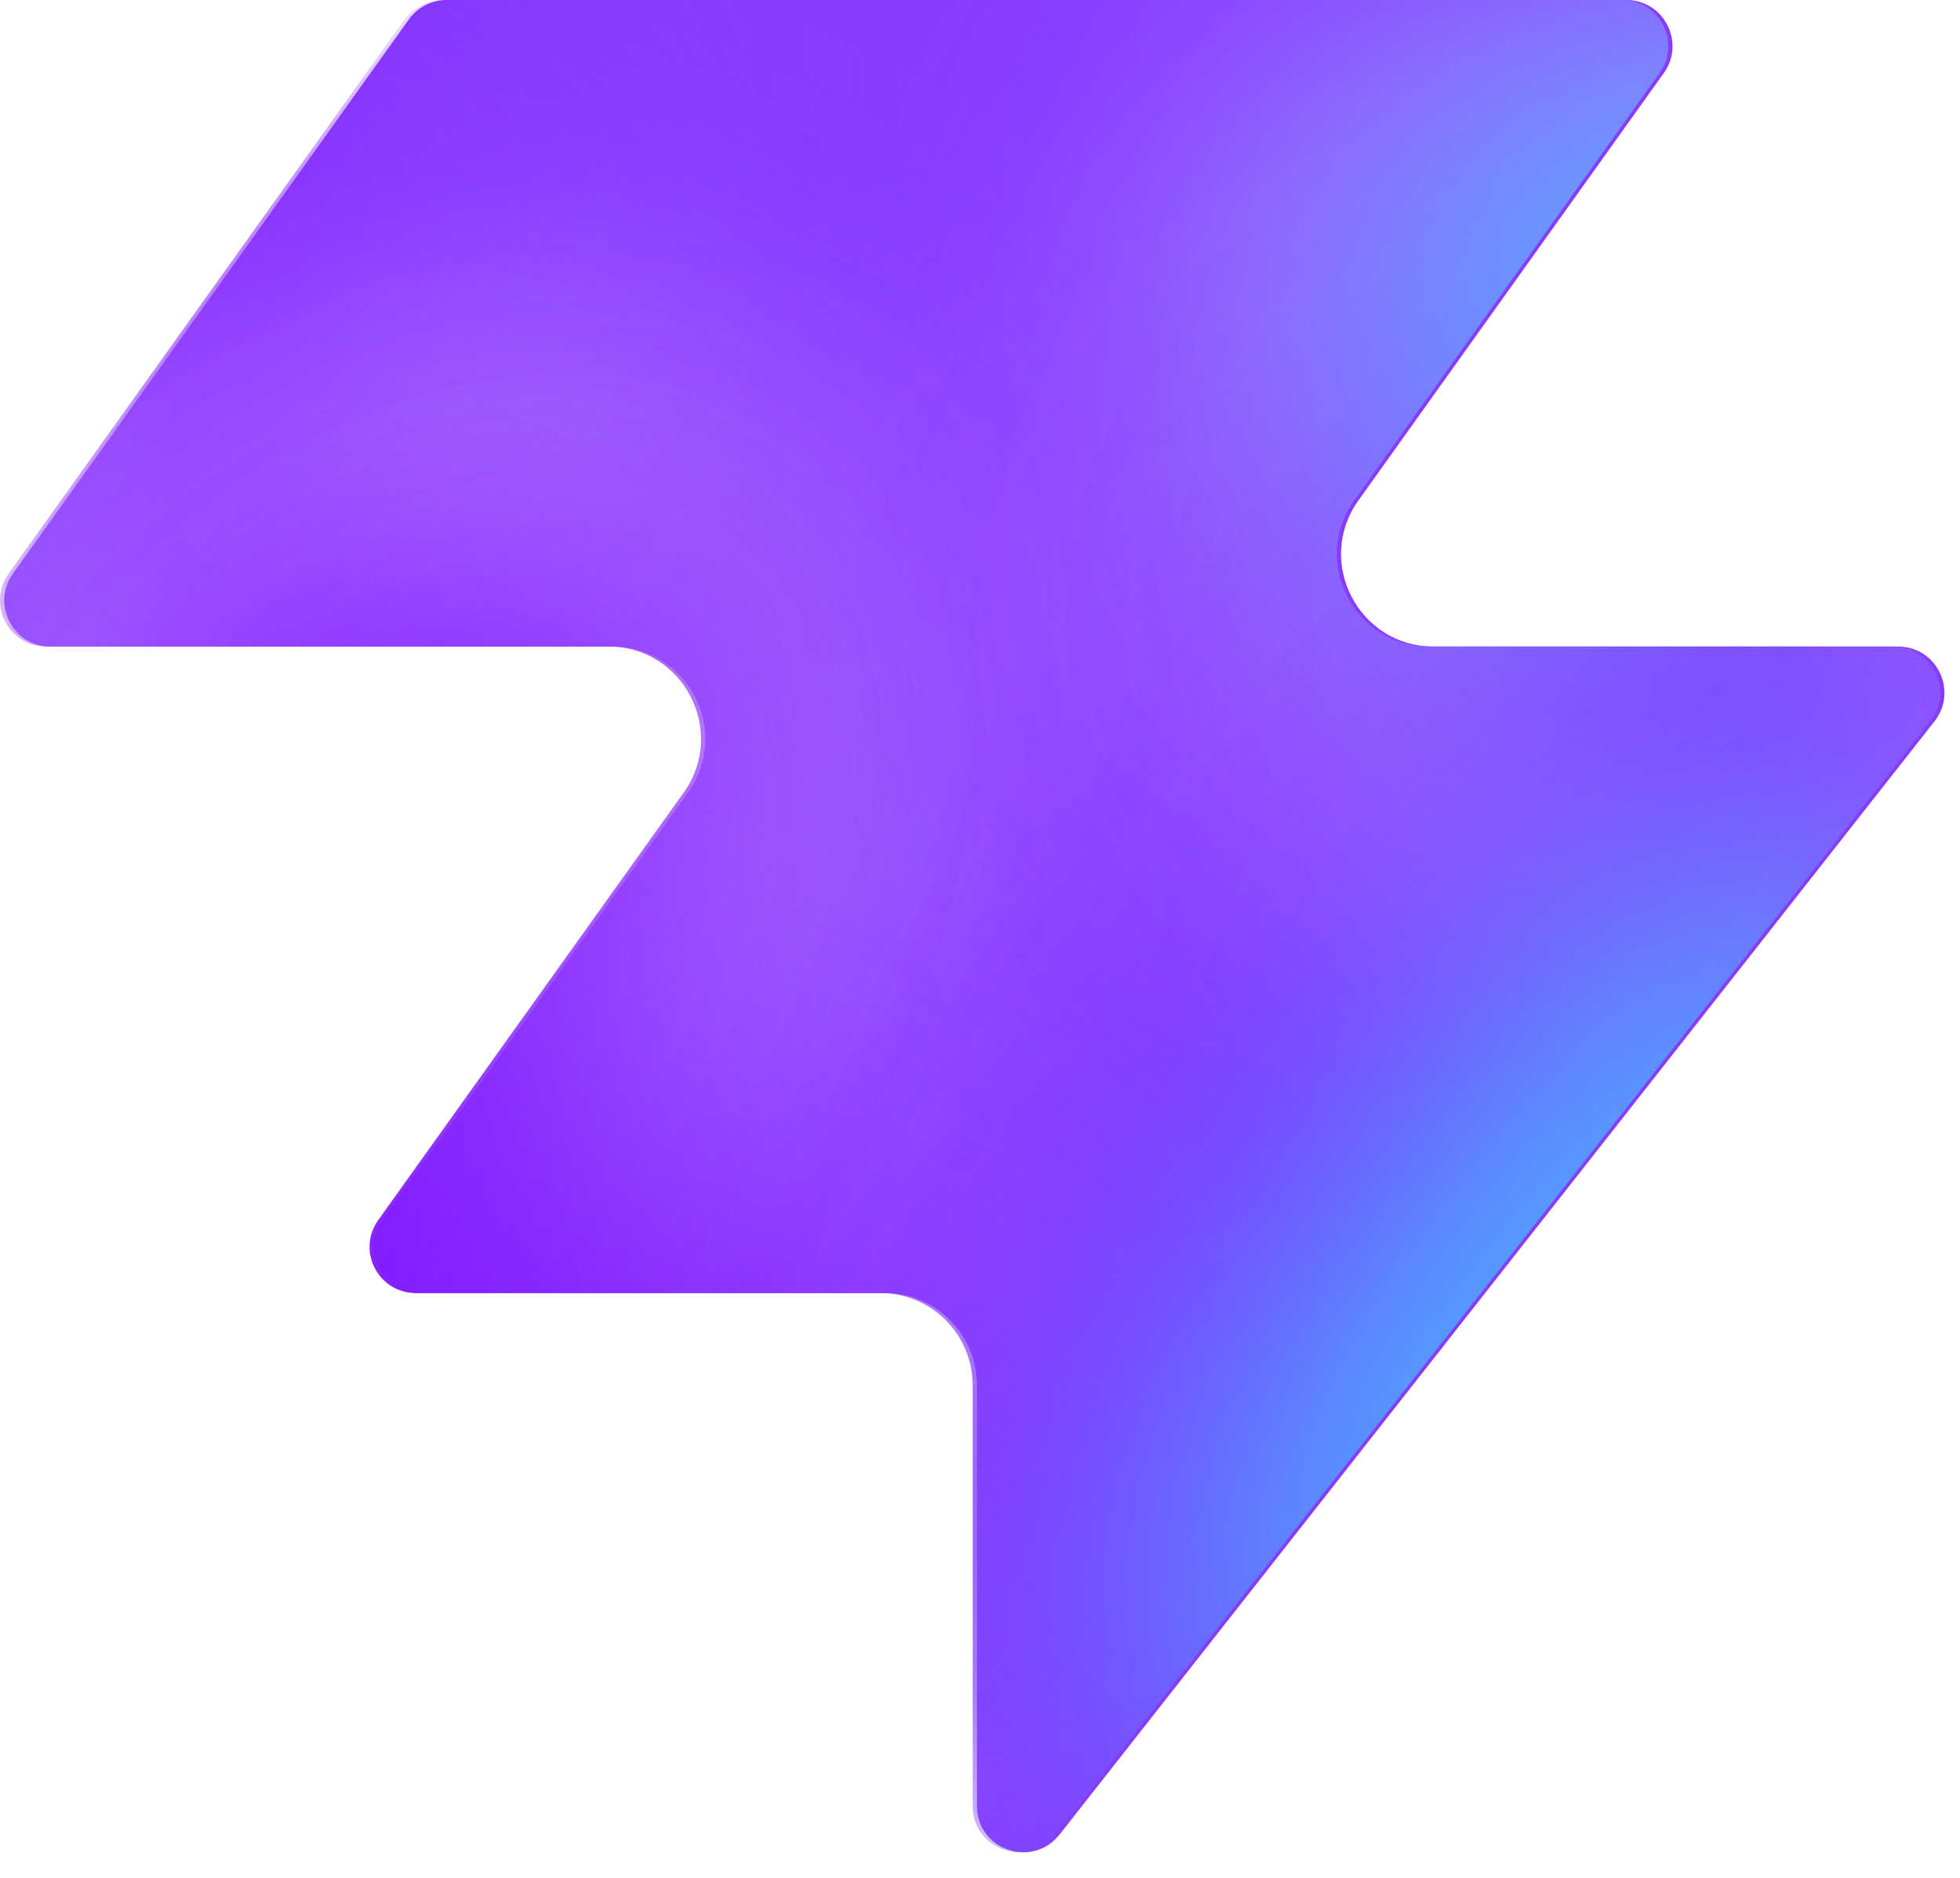
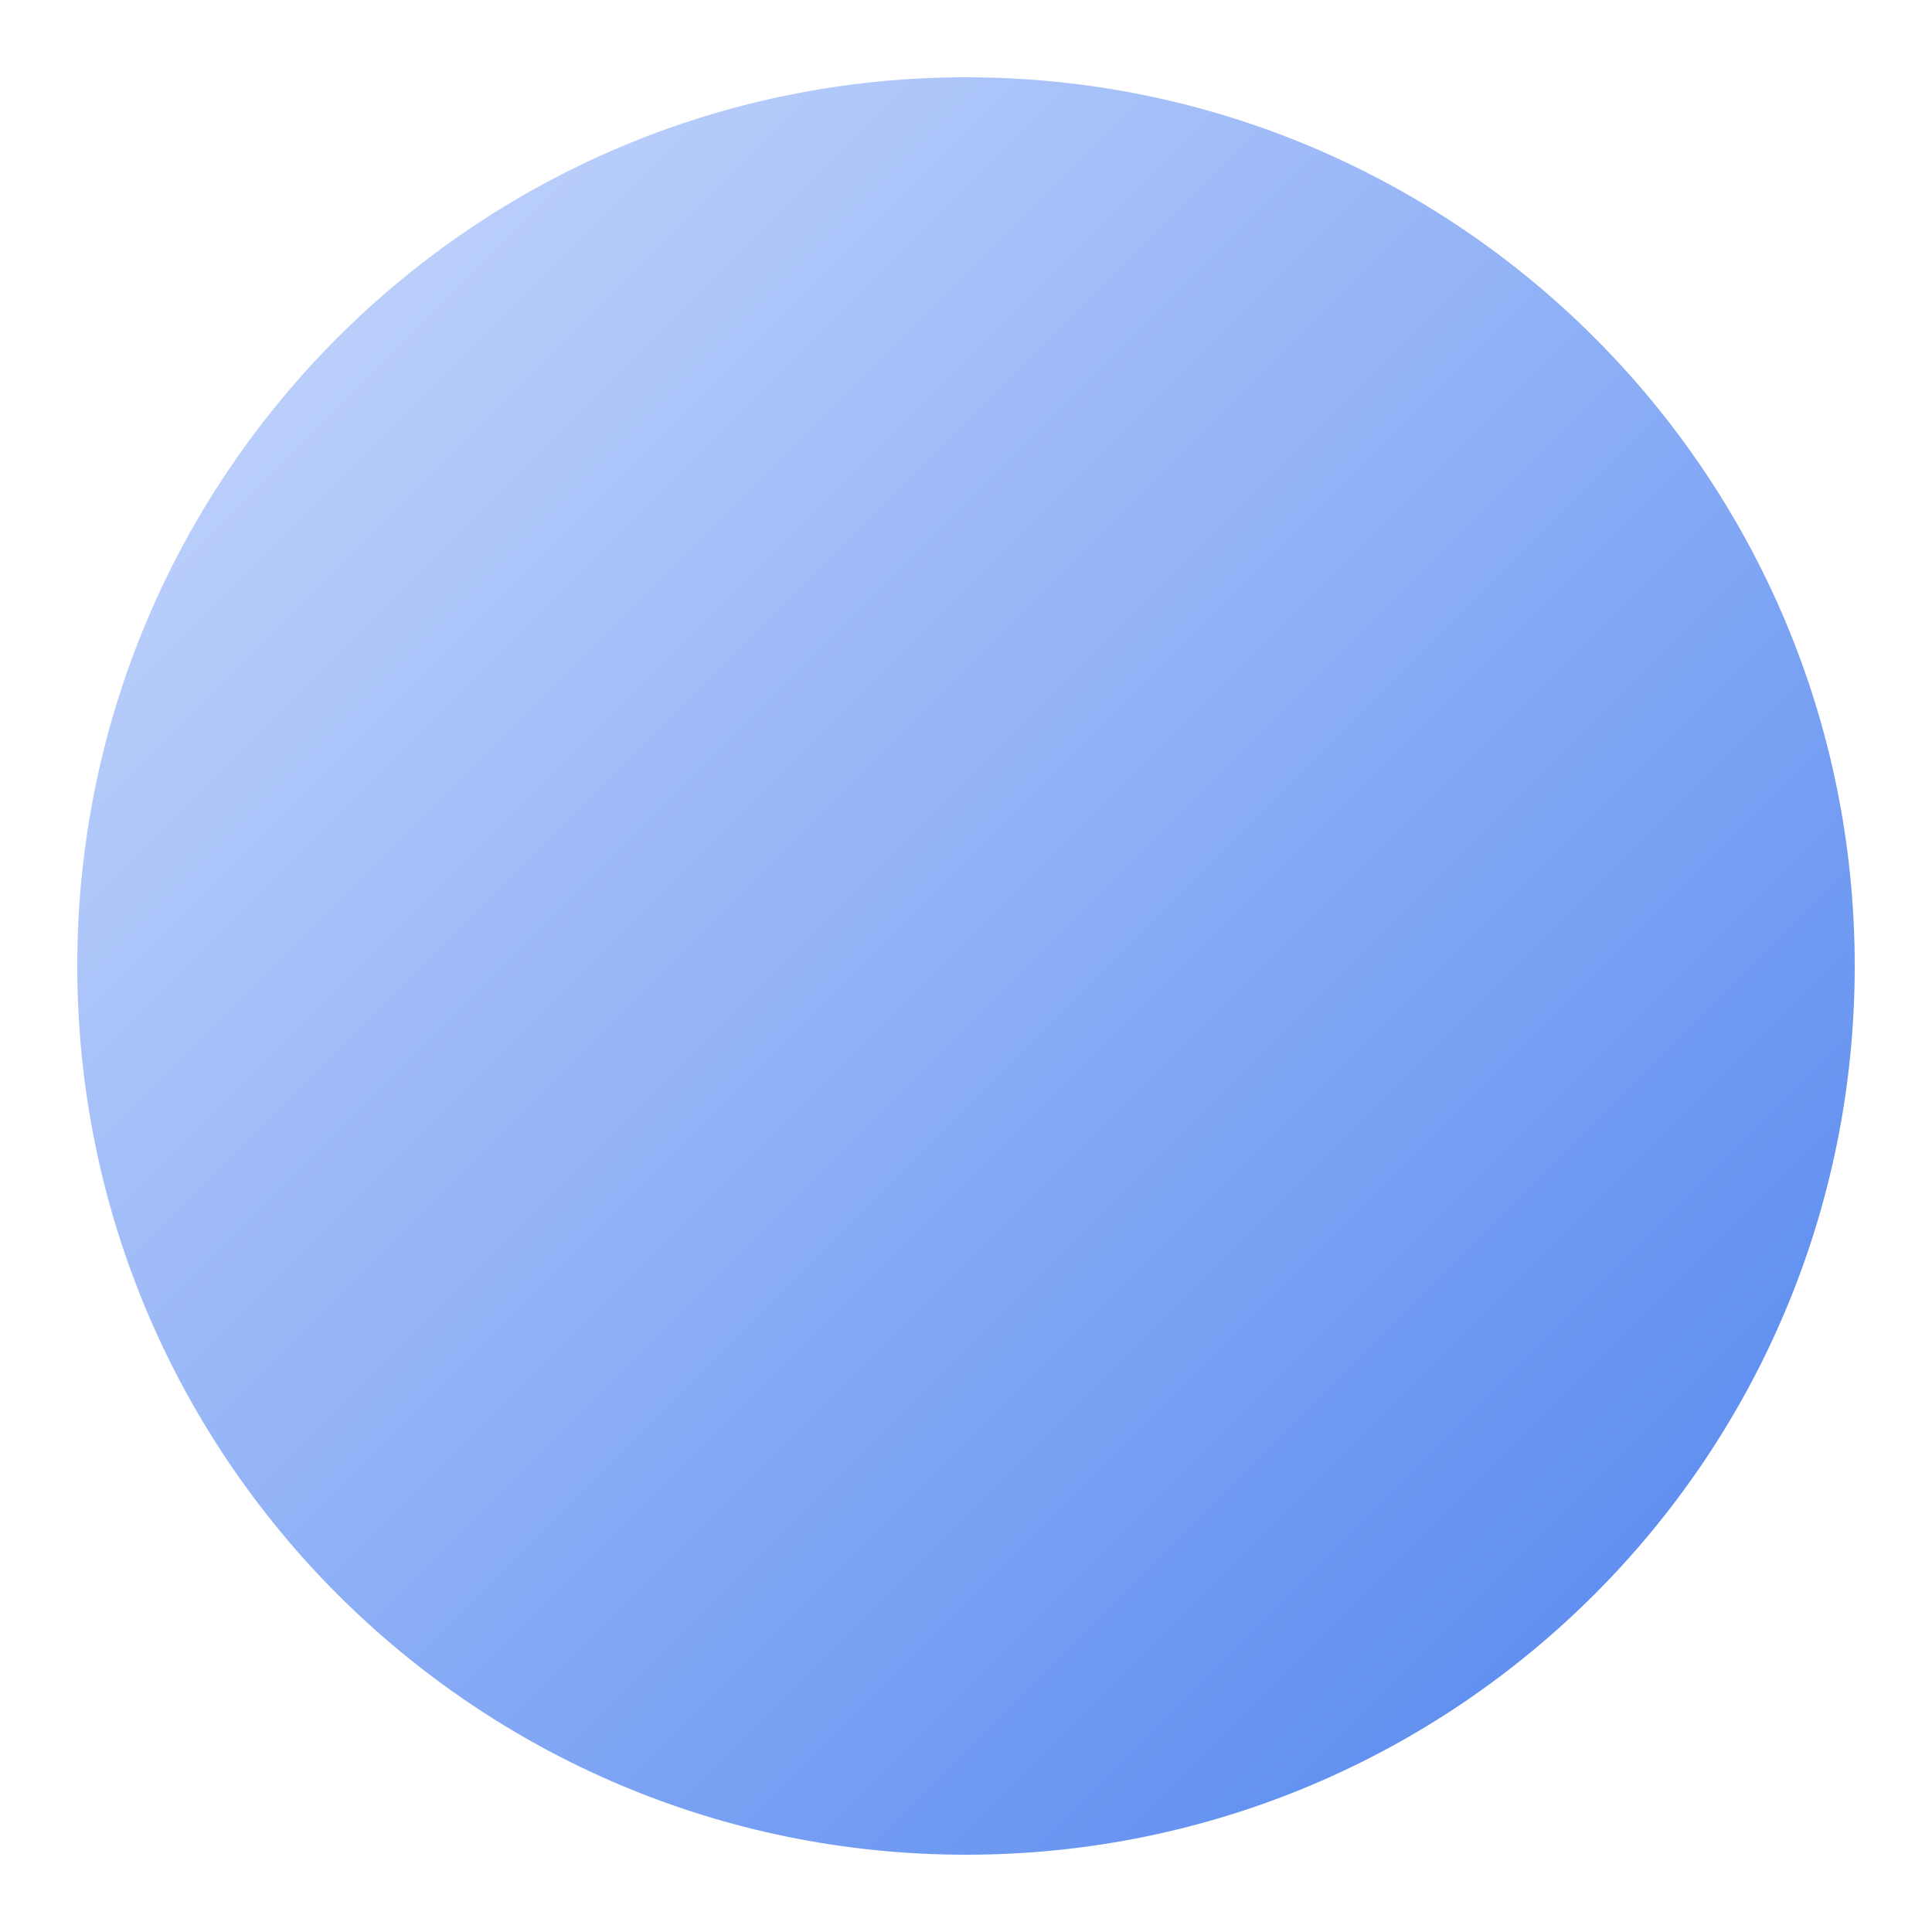
- <svg xmlns="http://www.w3.org/2000/svg" width="48" height="46" fill="none" viewBox="0 0 48 46">
-   <path fill="#863bff" d="M25.946 44.938c-.664.845-2.021.375-2.021-.698V33.937a2.26 2.26 0 0 0-2.262-2.262H10.287c-.92 0-1.456-1.04-.92-1.788l7.48-10.471c1.07-1.497 0-3.578-1.842-3.578H1.237c-.92 0-1.456-1.04-.92-1.788L10.013.474c.214-.297.556-.474.92-.474h28.894c.92 0 1.456 1.04.92 1.788l-7.48 10.471c-1.07 1.498 0 3.579 1.842 3.579h11.377c.943 0 1.473 1.088.89 1.83L25.947 44.94z" style="fill:#863bff;fill:color(display-p3 .525 .23 1);fill-opacity:1" />
-   <mask id="a" width="48" height="46" x="0" y="0" maskUnits="userSpaceOnUse" style="mask-type:alpha">
-     <path fill="#000" d="M25.842 44.938c-.664.844-2.021.375-2.021-.698V33.937a2.26 2.26 0 0 0-2.262-2.262H10.183c-.92 0-1.456-1.04-.92-1.788l7.48-10.471c1.07-1.498 0-3.579-1.842-3.579H1.133c-.92 0-1.456-1.04-.92-1.787L9.91.473c.214-.297.556-.474.92-.474h28.894c.92 0 1.456 1.04.92 1.788l-7.48 10.471c-1.07 1.498 0 3.578 1.842 3.578h11.377c.943 0 1.473 1.088.89 1.832L25.843 44.94z" style="fill:#000;fill-opacity:1" />
-   </mask>
-   <g mask="url(#a)">
-     <g filter="url(#b)">
-       <ellipse cx="5.508" cy="14.704" fill="#ede6ff" rx="5.508" ry="14.704" style="fill:#ede6ff;fill:color(display-p3 .927 .903 1);fill-opacity:1" transform="matrix(.00324 1 1 -.00324 -4.47 31.516)" />
-     </g>
-     <g filter="url(#c)">
-       <ellipse cx="10.399" cy="29.851" fill="#ede6ff" rx="10.399" ry="29.851" style="fill:#ede6ff;fill:color(display-p3 .927 .903 1);fill-opacity:1" transform="matrix(.00324 1 1 -.00324 -39.328 7.883)" />
-     </g>
-     <g filter="url(#d)">
-       <ellipse cx="5.508" cy="30.487" fill="#7e14ff" rx="5.508" ry="30.487" style="fill:#7e14ff;fill:color(display-p3 .492 .077 1);fill-opacity:1" transform="rotate(89.814 -25.913 -14.639)scale(1 -1)" />
-     </g>
-     <g filter="url(#e)">
-       <ellipse cx="5.508" cy="30.599" fill="#7e14ff" rx="5.508" ry="30.599" style="fill:#7e14ff;fill:color(display-p3 .492 .077 1);fill-opacity:1" transform="rotate(89.814 -32.644 -3.334)scale(1 -1)" />
-     </g>
-     <g filter="url(#f)">
-       <ellipse cx="5.508" cy="30.599" fill="#7e14ff" rx="5.508" ry="30.599" style="fill:#7e14ff;fill:color(display-p3 .492 .077 1);fill-opacity:1" transform="matrix(.00324 1 1 -.00324 -34.34 30.47)" />
-     </g>
-     <g filter="url(#g)">
-       <ellipse cx="14.072" cy="22.078" fill="#ede6ff" rx="14.072" ry="22.078" style="fill:#ede6ff;fill:color(display-p3 .927 .903 1);fill-opacity:1" transform="rotate(93.35 24.506 48.493)scale(-1 1)" />
-     </g>
-     <g filter="url(#h)">
-       <ellipse cx="3.47" cy="21.501" fill="#7e14ff" rx="3.47" ry="21.501" style="fill:#7e14ff;fill:color(display-p3 .492 .077 1);fill-opacity:1" transform="rotate(89.009 28.708 47.59)scale(-1 1)" />
-     </g>
-     <g filter="url(#i)">
-       <ellipse cx="3.47" cy="21.501" fill="#7e14ff" rx="3.47" ry="21.501" style="fill:#7e14ff;fill:color(display-p3 .492 .077 1);fill-opacity:1" transform="rotate(89.009 28.708 47.59)scale(-1 1)" />
-     </g>
-     <g filter="url(#j)">
-       <ellipse cx=".387" cy="8.972" fill="#7e14ff" rx="4.407" ry="29.108" style="fill:#7e14ff;fill:color(display-p3 .492 .077 1);fill-opacity:1" transform="rotate(39.51 .387 8.972)" />
-     </g>
-     <g filter="url(#k)">
-       <ellipse cx="47.523" cy="-6.092" fill="#7e14ff" rx="4.407" ry="29.108" style="fill:#7e14ff;fill:color(display-p3 .492 .077 1);fill-opacity:1" transform="rotate(37.892 47.523 -6.092)" />
-     </g>
-     <g filter="url(#l)">
-       <ellipse cx="41.412" cy="6.333" fill="#47bfff" rx="5.971" ry="9.665" style="fill:#47bfff;fill:color(display-p3 .28 .748 1);fill-opacity:1" transform="rotate(37.892 41.412 6.333)" />
-     </g>
-     <g filter="url(#m)">
-       <ellipse cx="-1.879" cy="38.332" fill="#7e14ff" rx="4.407" ry="29.108" style="fill:#7e14ff;fill:color(display-p3 .492 .077 1);fill-opacity:1" transform="rotate(37.892 -1.88 38.332)" />
-     </g>
-     <g filter="url(#n)">
-       <ellipse cx="-1.879" cy="38.332" fill="#7e14ff" rx="4.407" ry="29.108" style="fill:#7e14ff;fill:color(display-p3 .492 .077 1);fill-opacity:1" transform="rotate(37.892 -1.88 38.332)" />
-     </g>
-     <g filter="url(#o)">
-       <ellipse cx="35.651" cy="29.907" fill="#7e14ff" rx="4.407" ry="29.108" style="fill:#7e14ff;fill:color(display-p3 .492 .077 1);fill-opacity:1" transform="rotate(37.892 35.651 29.907)" />
-     </g>
-     <g filter="url(#p)">
-       <ellipse cx="38.418" cy="32.4" fill="#47bfff" rx="5.971" ry="15.297" style="fill:#47bfff;fill:color(display-p3 .28 .748 1);fill-opacity:1" transform="rotate(37.892 38.418 32.4)" />
-     </g>
-   </g>
+ <svg xmlns="http://www.w3.org/2000/svg" viewBox="0 0 100 100">
  <defs>
-     <filter id="b" width="60.045" height="41.654" x="-19.77" y="16.149" color-interpolation-filters="sRGB" filterUnits="userSpaceOnUse">
-       <feFlood flood-opacity="0" result="BackgroundImageFix" />
-       <feBlend in="SourceGraphic" in2="BackgroundImageFix" result="shape" />
-       <feGaussianBlur result="effect1_foregroundBlur_2002_17158" stdDeviation="7.659" />
-     </filter>
-     <filter id="c" width="90.34" height="51.437" x="-54.613" y="-7.533" color-interpolation-filters="sRGB" filterUnits="userSpaceOnUse">
-       <feFlood flood-opacity="0" result="BackgroundImageFix" />
-       <feBlend in="SourceGraphic" in2="BackgroundImageFix" result="shape" />
-       <feGaussianBlur result="effect1_foregroundBlur_2002_17158" stdDeviation="7.659" />
-     </filter>
-     <filter id="d" width="79.355" height="29.4" x="-49.64" y="2.03" color-interpolation-filters="sRGB" filterUnits="userSpaceOnUse">
-       <feFlood flood-opacity="0" result="BackgroundImageFix" />
-       <feBlend in="SourceGraphic" in2="BackgroundImageFix" result="shape" />
-       <feGaussianBlur result="effect1_foregroundBlur_2002_17158" stdDeviation="4.596" />
-     </filter>
-     <filter id="e" width="79.579" height="29.4" x="-45.045" y="20.029" color-interpolation-filters="sRGB" filterUnits="userSpaceOnUse">
-       <feFlood flood-opacity="0" result="BackgroundImageFix" />
-       <feBlend in="SourceGraphic" in2="BackgroundImageFix" result="shape" />
-       <feGaussianBlur result="effect1_foregroundBlur_2002_17158" stdDeviation="4.596" />
-     </filter>
-     <filter id="f" width="79.579" height="29.4" x="-43.513" y="21.178" color-interpolation-filters="sRGB" filterUnits="userSpaceOnUse">
-       <feFlood flood-opacity="0" result="BackgroundImageFix" />
-       <feBlend in="SourceGraphic" in2="BackgroundImageFix" result="shape" />
-       <feGaussianBlur result="effect1_foregroundBlur_2002_17158" stdDeviation="4.596" />
-     </filter>
-     <filter id="g" width="74.749" height="58.852" x="15.756" y="-17.901" color-interpolation-filters="sRGB" filterUnits="userSpaceOnUse">
-       <feFlood flood-opacity="0" result="BackgroundImageFix" />
-       <feBlend in="SourceGraphic" in2="BackgroundImageFix" result="shape" />
-       <feGaussianBlur result="effect1_foregroundBlur_2002_17158" stdDeviation="7.659" />
-     </filter>
-     <filter id="h" width="61.377" height="25.362" x="23.548" y="2.284" color-interpolation-filters="sRGB" filterUnits="userSpaceOnUse">
-       <feFlood flood-opacity="0" result="BackgroundImageFix" />
-       <feBlend in="SourceGraphic" in2="BackgroundImageFix" result="shape" />
-       <feGaussianBlur result="effect1_foregroundBlur_2002_17158" stdDeviation="4.596" />
-     </filter>
-     <filter id="i" width="61.377" height="25.362" x="23.548" y="2.284" color-interpolation-filters="sRGB" filterUnits="userSpaceOnUse">
-       <feFlood flood-opacity="0" result="BackgroundImageFix" />
-       <feBlend in="SourceGraphic" in2="BackgroundImageFix" result="shape" />
-       <feGaussianBlur result="effect1_foregroundBlur_2002_17158" stdDeviation="4.596" />
-     </filter>
-     <filter id="j" width="56.045" height="63.649" x="-27.636" y="-22.853" color-interpolation-filters="sRGB" filterUnits="userSpaceOnUse">
-       <feFlood flood-opacity="0" result="BackgroundImageFix" />
-       <feBlend in="SourceGraphic" in2="BackgroundImageFix" result="shape" />
-       <feGaussianBlur result="effect1_foregroundBlur_2002_17158" stdDeviation="4.596" />
-     </filter>
-     <filter id="k" width="54.814" height="64.646" x="20.116" y="-38.415" color-interpolation-filters="sRGB" filterUnits="userSpaceOnUse">
-       <feFlood flood-opacity="0" result="BackgroundImageFix" />
-       <feBlend in="SourceGraphic" in2="BackgroundImageFix" result="shape" />
-       <feGaussianBlur result="effect1_foregroundBlur_2002_17158" stdDeviation="4.596" />
-     </filter>
-     <filter id="l" width="33.541" height="35.313" x="24.641" y="-11.323" color-interpolation-filters="sRGB" filterUnits="userSpaceOnUse">
-       <feFlood flood-opacity="0" result="BackgroundImageFix" />
-       <feBlend in="SourceGraphic" in2="BackgroundImageFix" result="shape" />
-       <feGaussianBlur result="effect1_foregroundBlur_2002_17158" stdDeviation="4.596" />
-     </filter>
-     <filter id="m" width="54.814" height="64.646" x="-29.286" y="6.009" color-interpolation-filters="sRGB" filterUnits="userSpaceOnUse">
-       <feFlood flood-opacity="0" result="BackgroundImageFix" />
-       <feBlend in="SourceGraphic" in2="BackgroundImageFix" result="shape" />
-       <feGaussianBlur result="effect1_foregroundBlur_2002_17158" stdDeviation="4.596" />
-     </filter>
-     <filter id="n" width="54.814" height="64.646" x="-29.286" y="6.009" color-interpolation-filters="sRGB" filterUnits="userSpaceOnUse">
-       <feFlood flood-opacity="0" result="BackgroundImageFix" />
-       <feBlend in="SourceGraphic" in2="BackgroundImageFix" result="shape" />
-       <feGaussianBlur result="effect1_foregroundBlur_2002_17158" stdDeviation="4.596" />
-     </filter>
-     <filter id="o" width="54.814" height="64.646" x="8.244" y="-2.416" color-interpolation-filters="sRGB" filterUnits="userSpaceOnUse">
-       <feFlood flood-opacity="0" result="BackgroundImageFix" />
-       <feBlend in="SourceGraphic" in2="BackgroundImageFix" result="shape" />
-       <feGaussianBlur result="effect1_foregroundBlur_2002_17158" stdDeviation="4.596" />
-     </filter>
-     <filter id="p" width="39.409" height="43.623" x="18.713" y="10.588" color-interpolation-filters="sRGB" filterUnits="userSpaceOnUse">
-       <feFlood flood-opacity="0" result="BackgroundImageFix" />
-       <feBlend in="SourceGraphic" in2="BackgroundImageFix" result="shape" />
-       <feGaussianBlur result="effect1_foregroundBlur_2002_17158" stdDeviation="4.596" />
-     </filter>
+     <linearGradient id="ball" x1="0" y1="0" x2="1" y2="1">
+       <stop stop-color="#cddcfd" />
+       <stop offset="1" stop-color="#4D82EE" />
+     </linearGradient>
  </defs>
+   <circle cx="50" cy="50" r="46" fill="url(#ball)" />
</svg>
